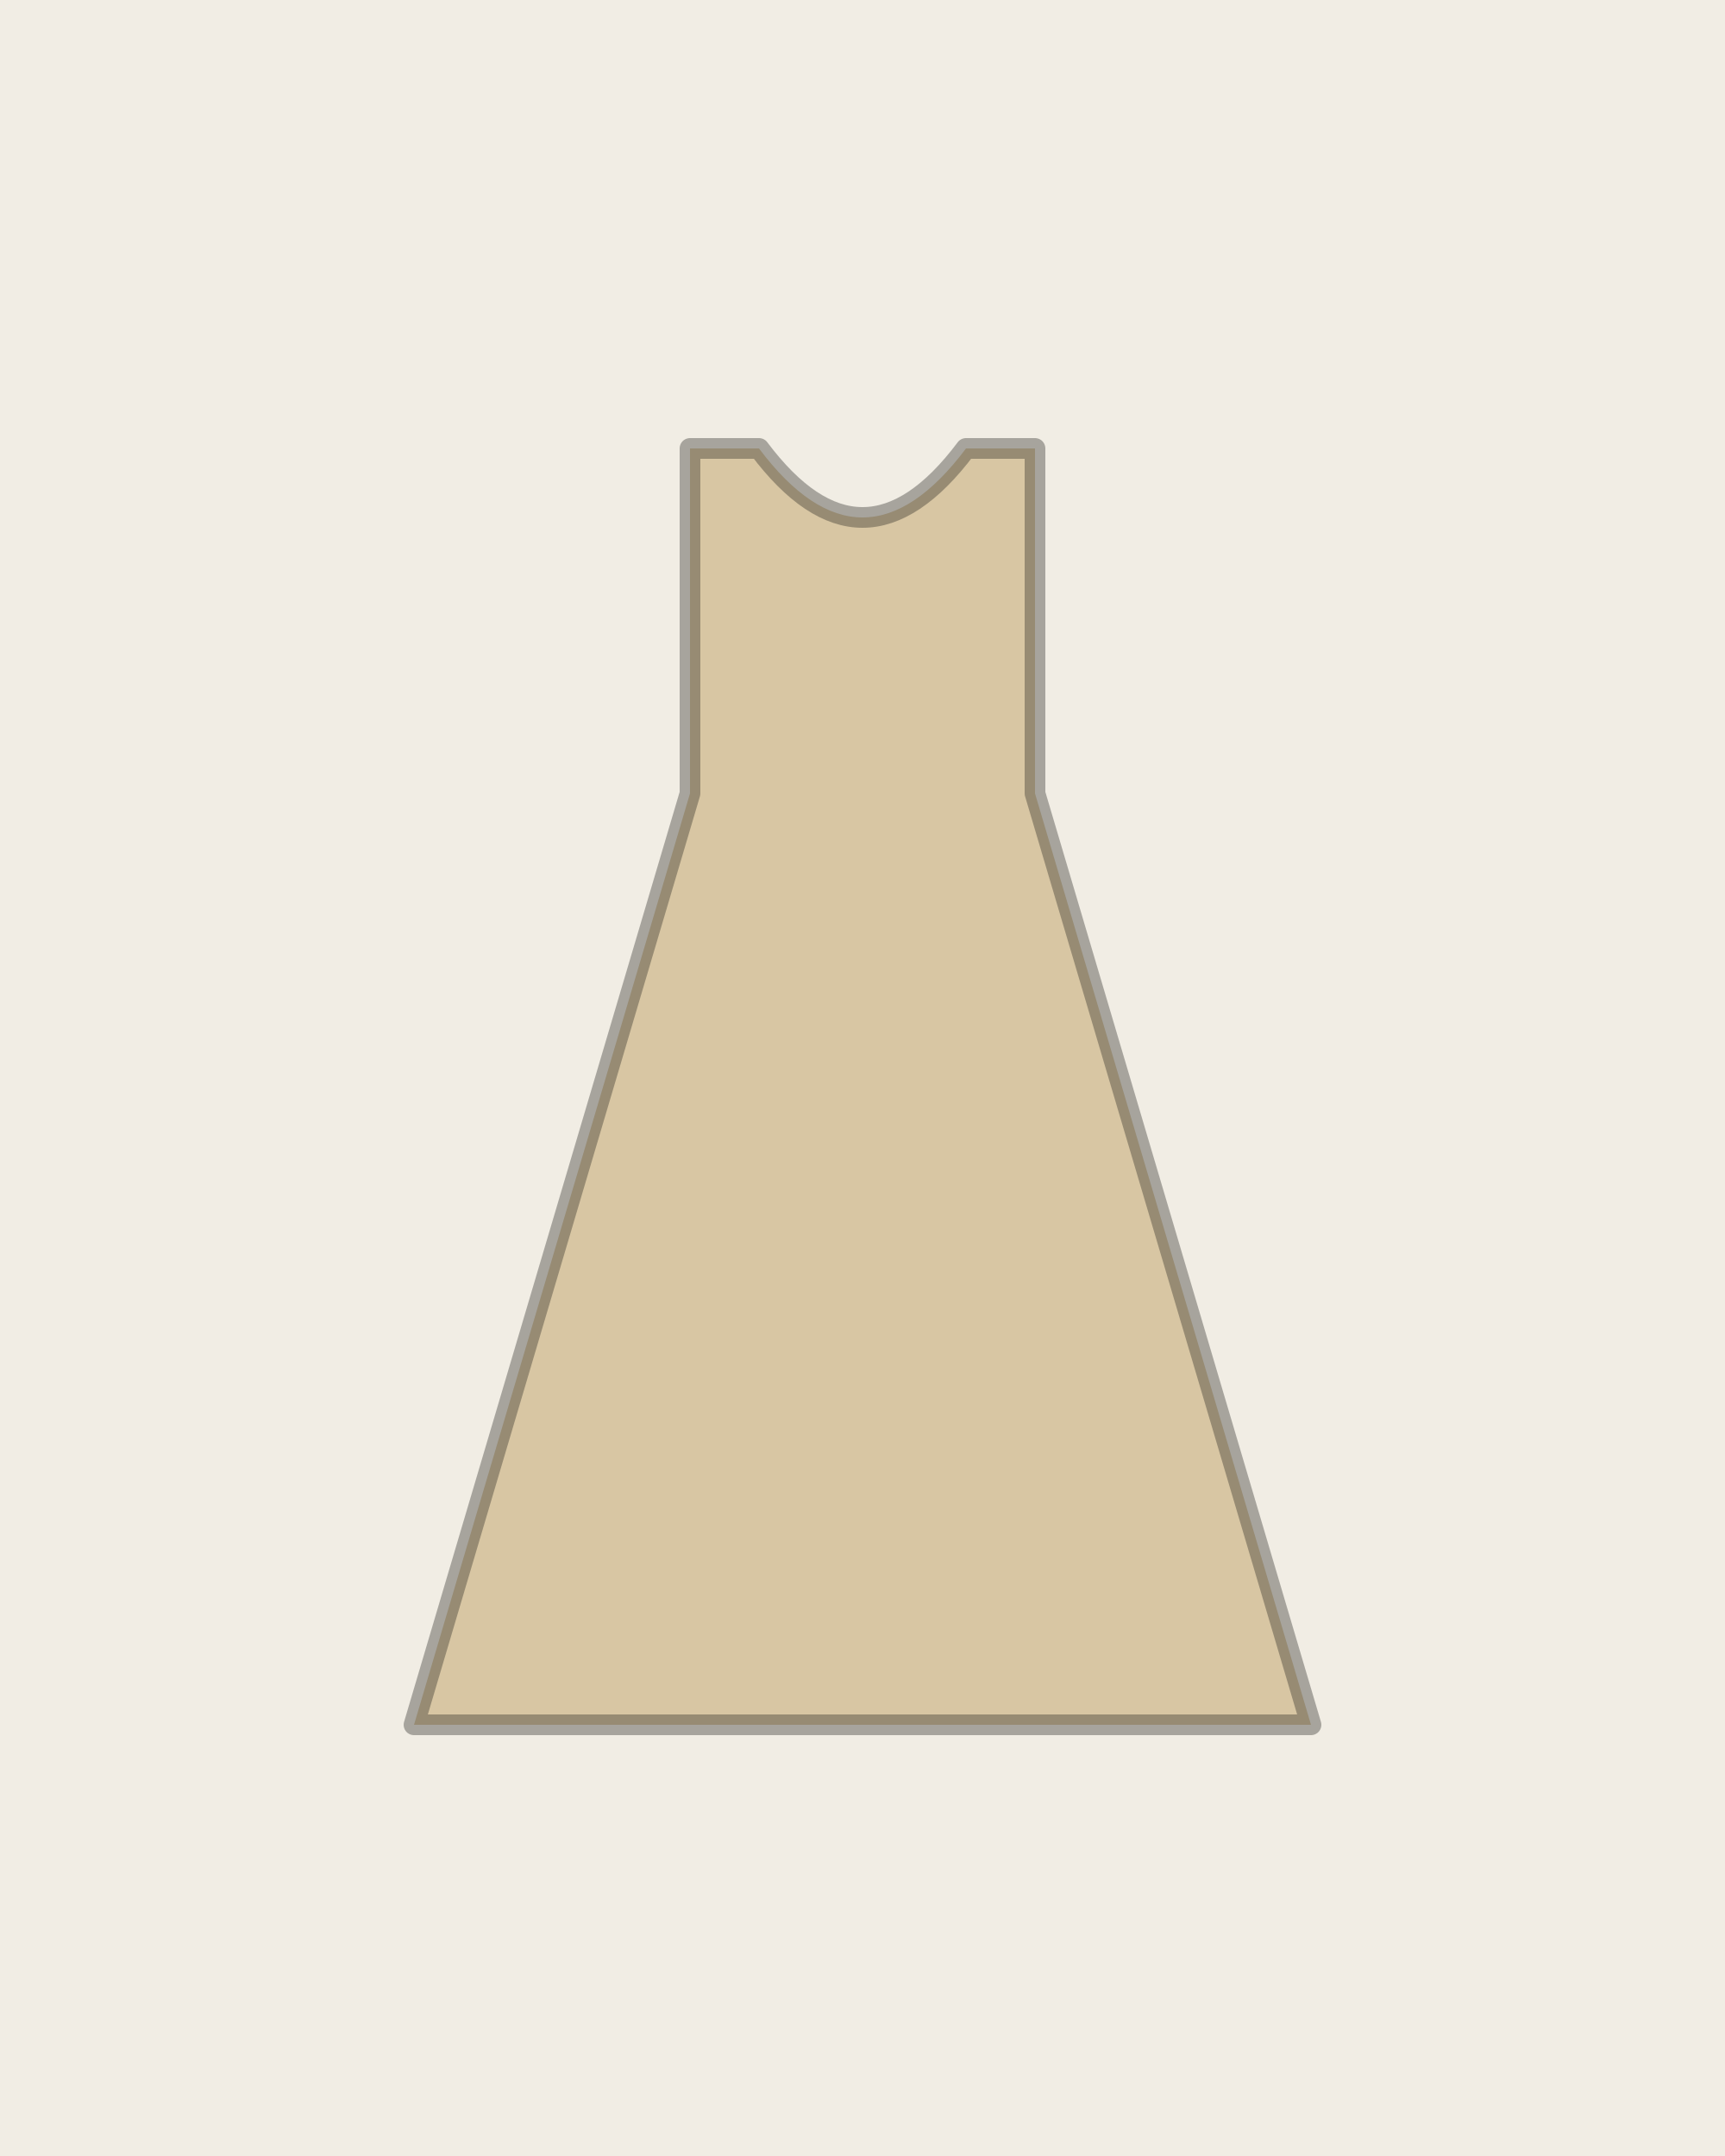
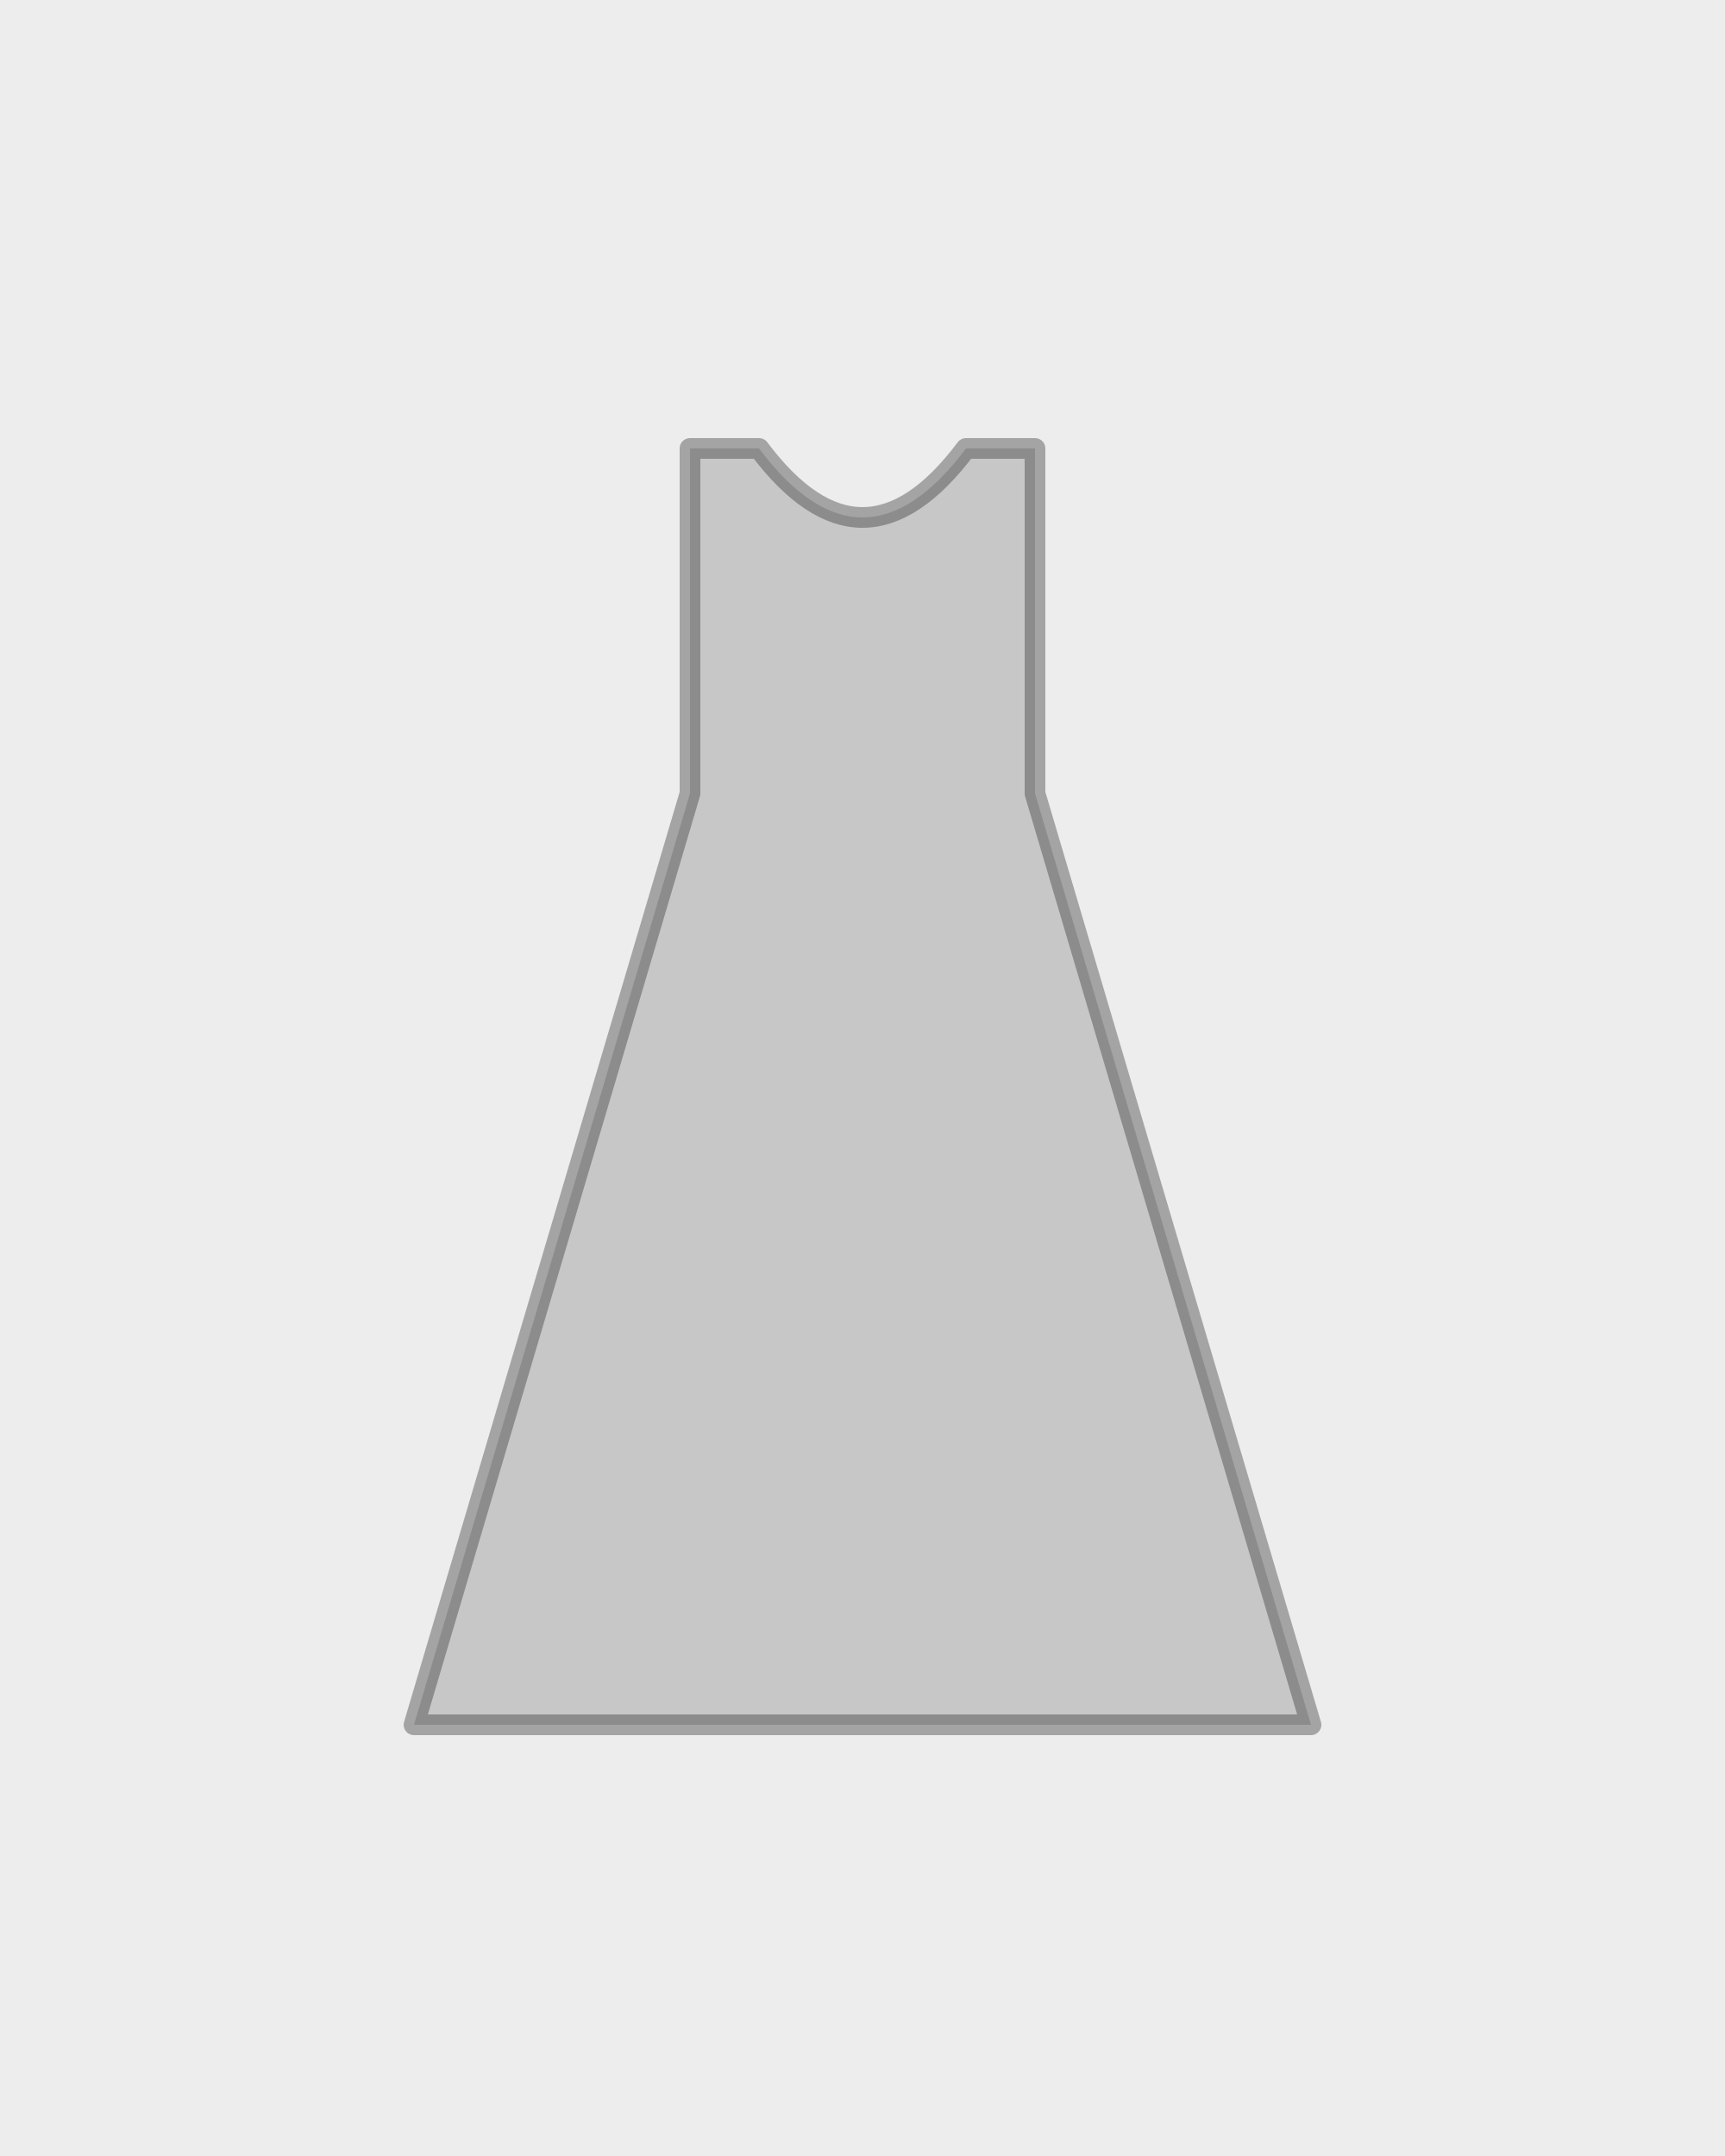
<svg xmlns="http://www.w3.org/2000/svg" viewBox="0 0 100 125">
-   <rect width="100" height="125" fill="#f1ede4" />
+   <rect width="100" height="125" fill="#ededed" />
  <g transform="translate(0 12)">
-     <path d="M40 14 L44 14 Q50 22 56 14 L60 14 L60 34 L76 88 L24 88 L40 34 Z" fill="#d8c6a3" stroke="#1d1d1b" stroke-opacity=".35" stroke-width="1.2" stroke-linejoin="round" fill-rule="evenodd" />
+     <path d="M40 14 L44 14 Q50 22 56 14 L60 14 L60 34 L76 88 L24 88 L40 34 Z" fill="#c7c7c7" stroke="#1d1d1d" stroke-opacity=".35" stroke-width="1.2" stroke-linejoin="round" fill-rule="evenodd" />
  </g>
</svg>
